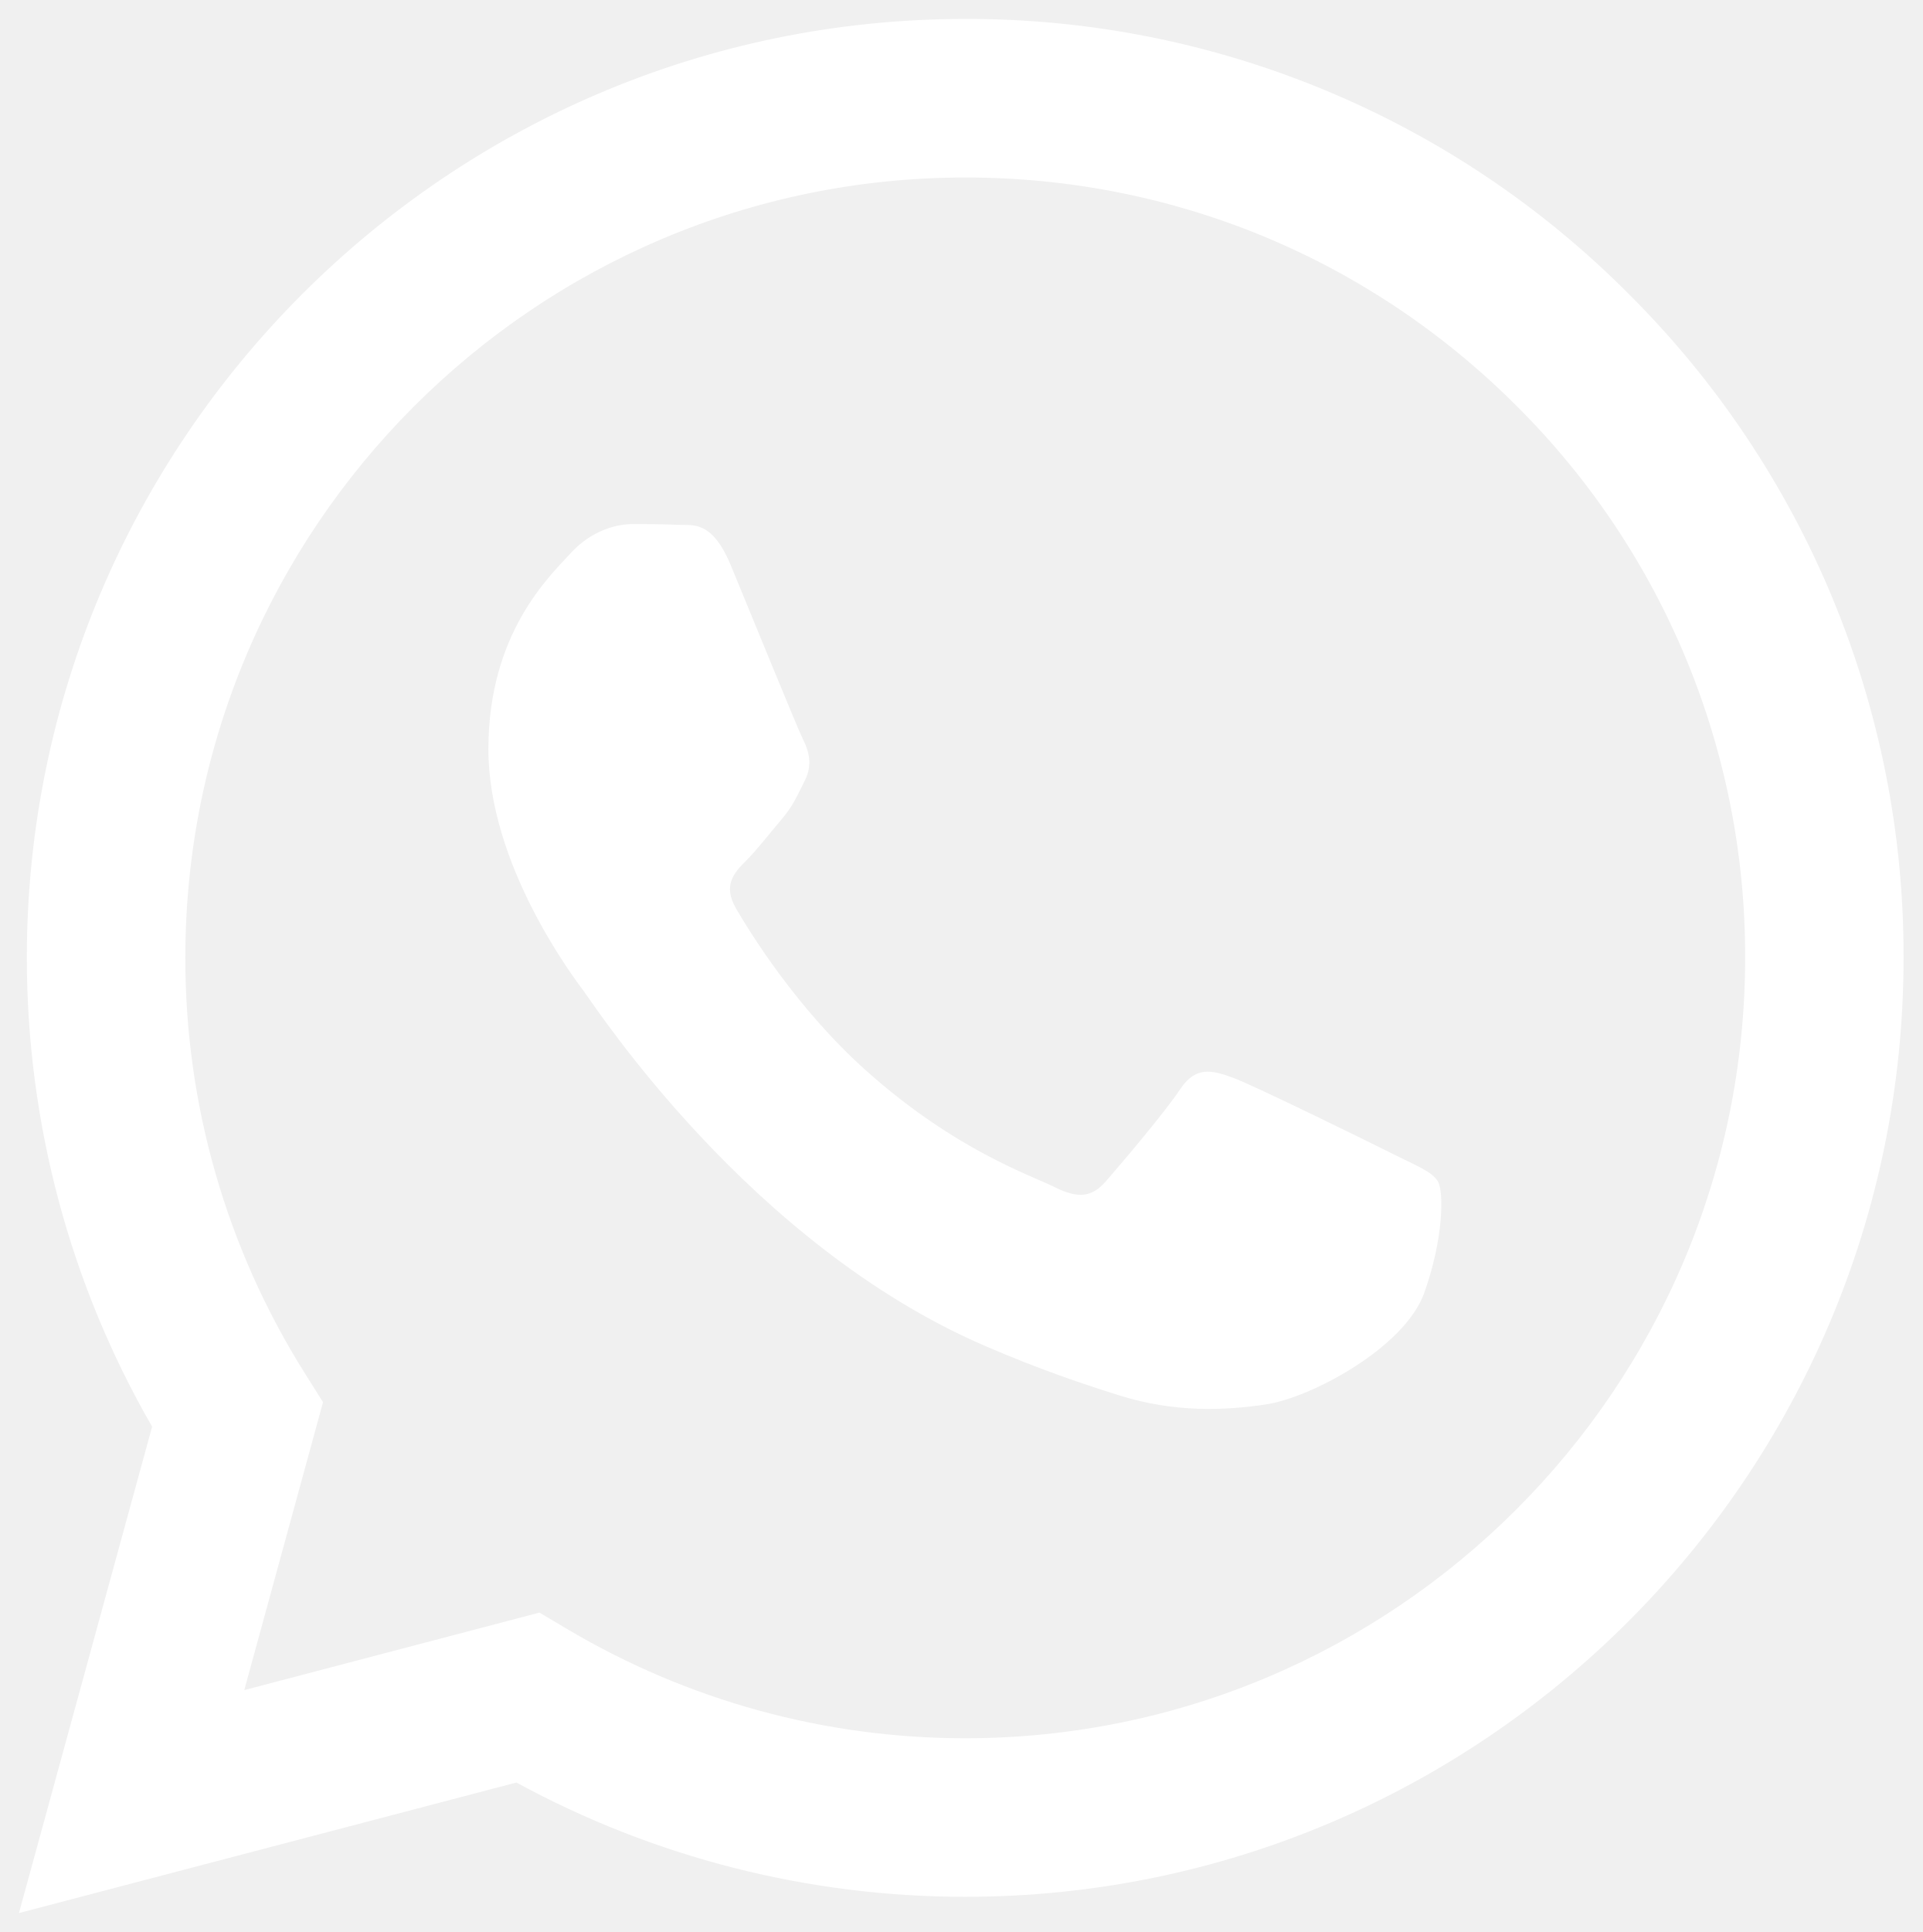
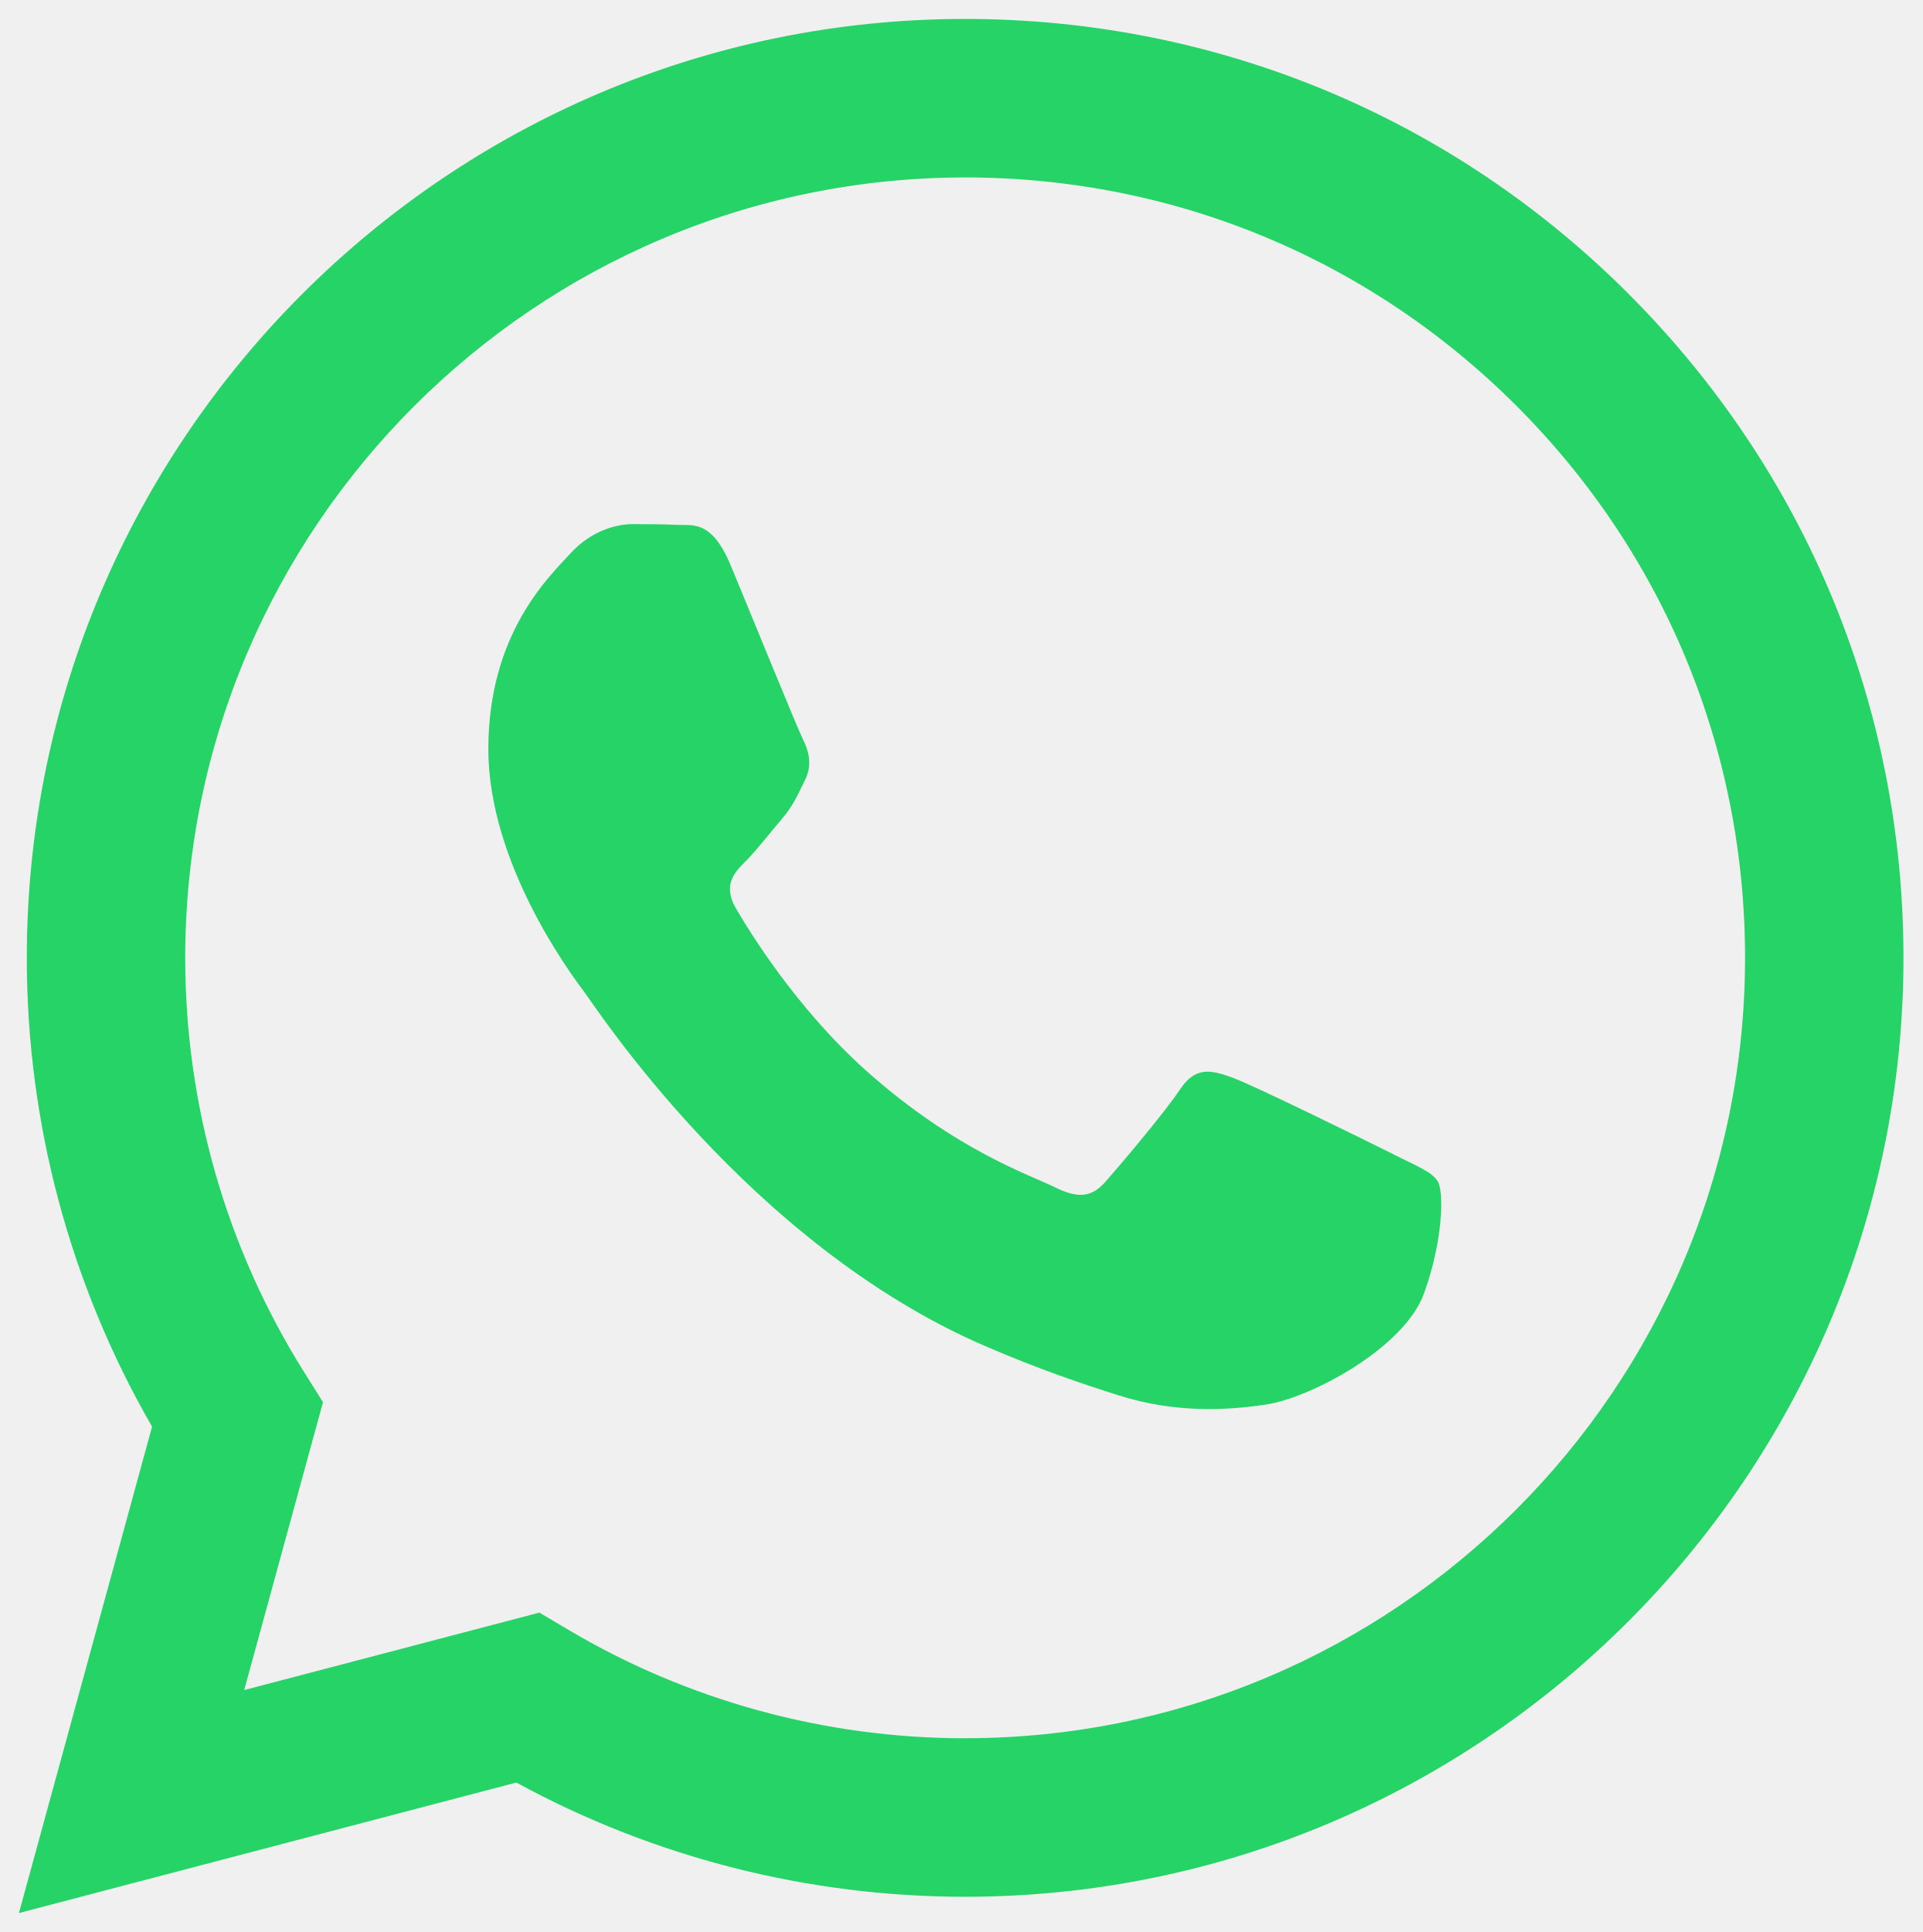
- <svg xmlns="http://www.w3.org/2000/svg" fill="#ffffff" role="img" viewBox="-0.183 -0.24 24.366 24.48" style="">
-   <path d="M17.472 14.382c-.297-.149-1.758-.867-2.03-.967-.273-.099-.471-.148-.67.15-.197.297-.767.966-.94 1.164-.173.199-.347.223-.644.075-.297-.15-1.255-.463-2.39-1.475-.883-.788-1.48-1.761-1.653-2.059-.173-.297-.018-.458.13-.606.134-.133.298-.347.446-.52.149-.174.198-.298.298-.497.099-.198.05-.371-.025-.52-.075-.149-.669-1.612-.916-2.207-.242-.579-.487-.5-.669-.51-.173-.008-.371-.01-.57-.01-.198 0-.52.074-.792.372-.272.297-1.04 1.016-1.04 2.479 0 1.462 1.065 2.875 1.213 3.074.149.198 2.096 3.2 5.077 4.487.709.306 1.262.489 1.694.625.712.227 1.36.195 1.871.118.571-.085 1.758-.719 2.006-1.413.248-.694.248-1.289.173-1.413-.074-.124-.272-.198-.57-.347m-5.421 7.403h-.004a9.87 9.87 0 01-5.031-1.378l-.361-.214-3.741.982.998-3.648-.235-.374a9.86 9.86 0 01-1.51-5.26c.001-5.45 4.436-9.884 9.888-9.884 2.64 0 5.122 1.03 6.988 2.898a9.825 9.825 0 012.893 6.994c-.003 5.45-4.437 9.884-9.885 9.884m8.413-18.297A11.815 11.815 0 0012.05 0C5.495 0 .16 5.335.157 11.892c0 2.096.547 4.142 1.588 5.945L.057 24l6.305-1.654a11.882 11.882 0 005.683 1.448h.005c6.554 0 11.89-5.335 11.893-11.893a11.821 11.821 0 00-3.48-8.413Z" />
+ <svg xmlns="http://www.w3.org/2000/svg" fill="none" viewBox="-3.617 -3.617 367.235 368.971" style="">
+   <path fill="#25D366" fill-rule="evenodd" d="M307.546 52.566C273.709 18.684 228.706.017 180.756 0 81.951 0 1.538 80.404 1.504 179.235c-.017 31.594 8.242 62.432 23.928 89.609L0 361.736l95.024-24.925c26.179 14.285 55.659 21.805 85.655 21.814h.077c98.788 0 179.21-80.413 179.244-179.244.017-47.898-18.608-92.926-52.454-126.807v-.008Zm-126.79 275.788h-.06c-26.73-.008-52.952-7.194-75.831-20.765l-5.44-3.231-56.391 14.791 15.05-54.981-3.542-5.638c-14.912-23.721-22.793-51.139-22.776-79.286.035-82.14 66.867-148.973 149.051-148.973 39.793.017 77.198 15.53 105.328 43.695 28.131 28.157 43.61 65.596 43.593 105.398-.035 82.149-66.867 148.982-148.982 148.982v.008Zm81.719-111.577c-4.478-2.243-26.497-13.073-30.606-14.568-4.108-1.496-7.09-2.243-10.073 2.243-2.982 4.487-11.568 14.577-14.181 17.559-2.613 2.991-5.226 3.361-9.704 1.117-4.477-2.243-18.908-6.97-36.02-22.226-13.313-11.878-22.304-26.54-24.916-31.027-2.613-4.486-.275-6.91 1.959-9.136 2.011-2.011 4.478-5.234 6.721-7.847 2.244-2.613 2.983-4.486 4.478-7.469 1.496-2.991.748-5.603-.369-7.847-1.118-2.243-10.073-24.289-13.812-33.253-3.636-8.732-7.331-7.546-10.073-7.692-2.613-.13-5.595-.155-8.586-.155-2.991 0-7.839 1.118-11.947 5.604-4.108 4.486-15.677 15.324-15.677 37.361s16.047 43.344 18.29 46.335c2.243 2.991 31.585 48.225 76.51 67.632 10.684 4.615 19.029 7.374 25.535 9.437 10.727 3.412 20.49 2.931 28.208 1.779 8.604-1.289 26.498-10.838 30.228-21.298 3.73-10.46 3.73-19.433 2.613-21.298-1.117-1.865-4.108-2.991-8.586-5.234l.008-.017Z" clip-rule="evenodd" />
</svg>
